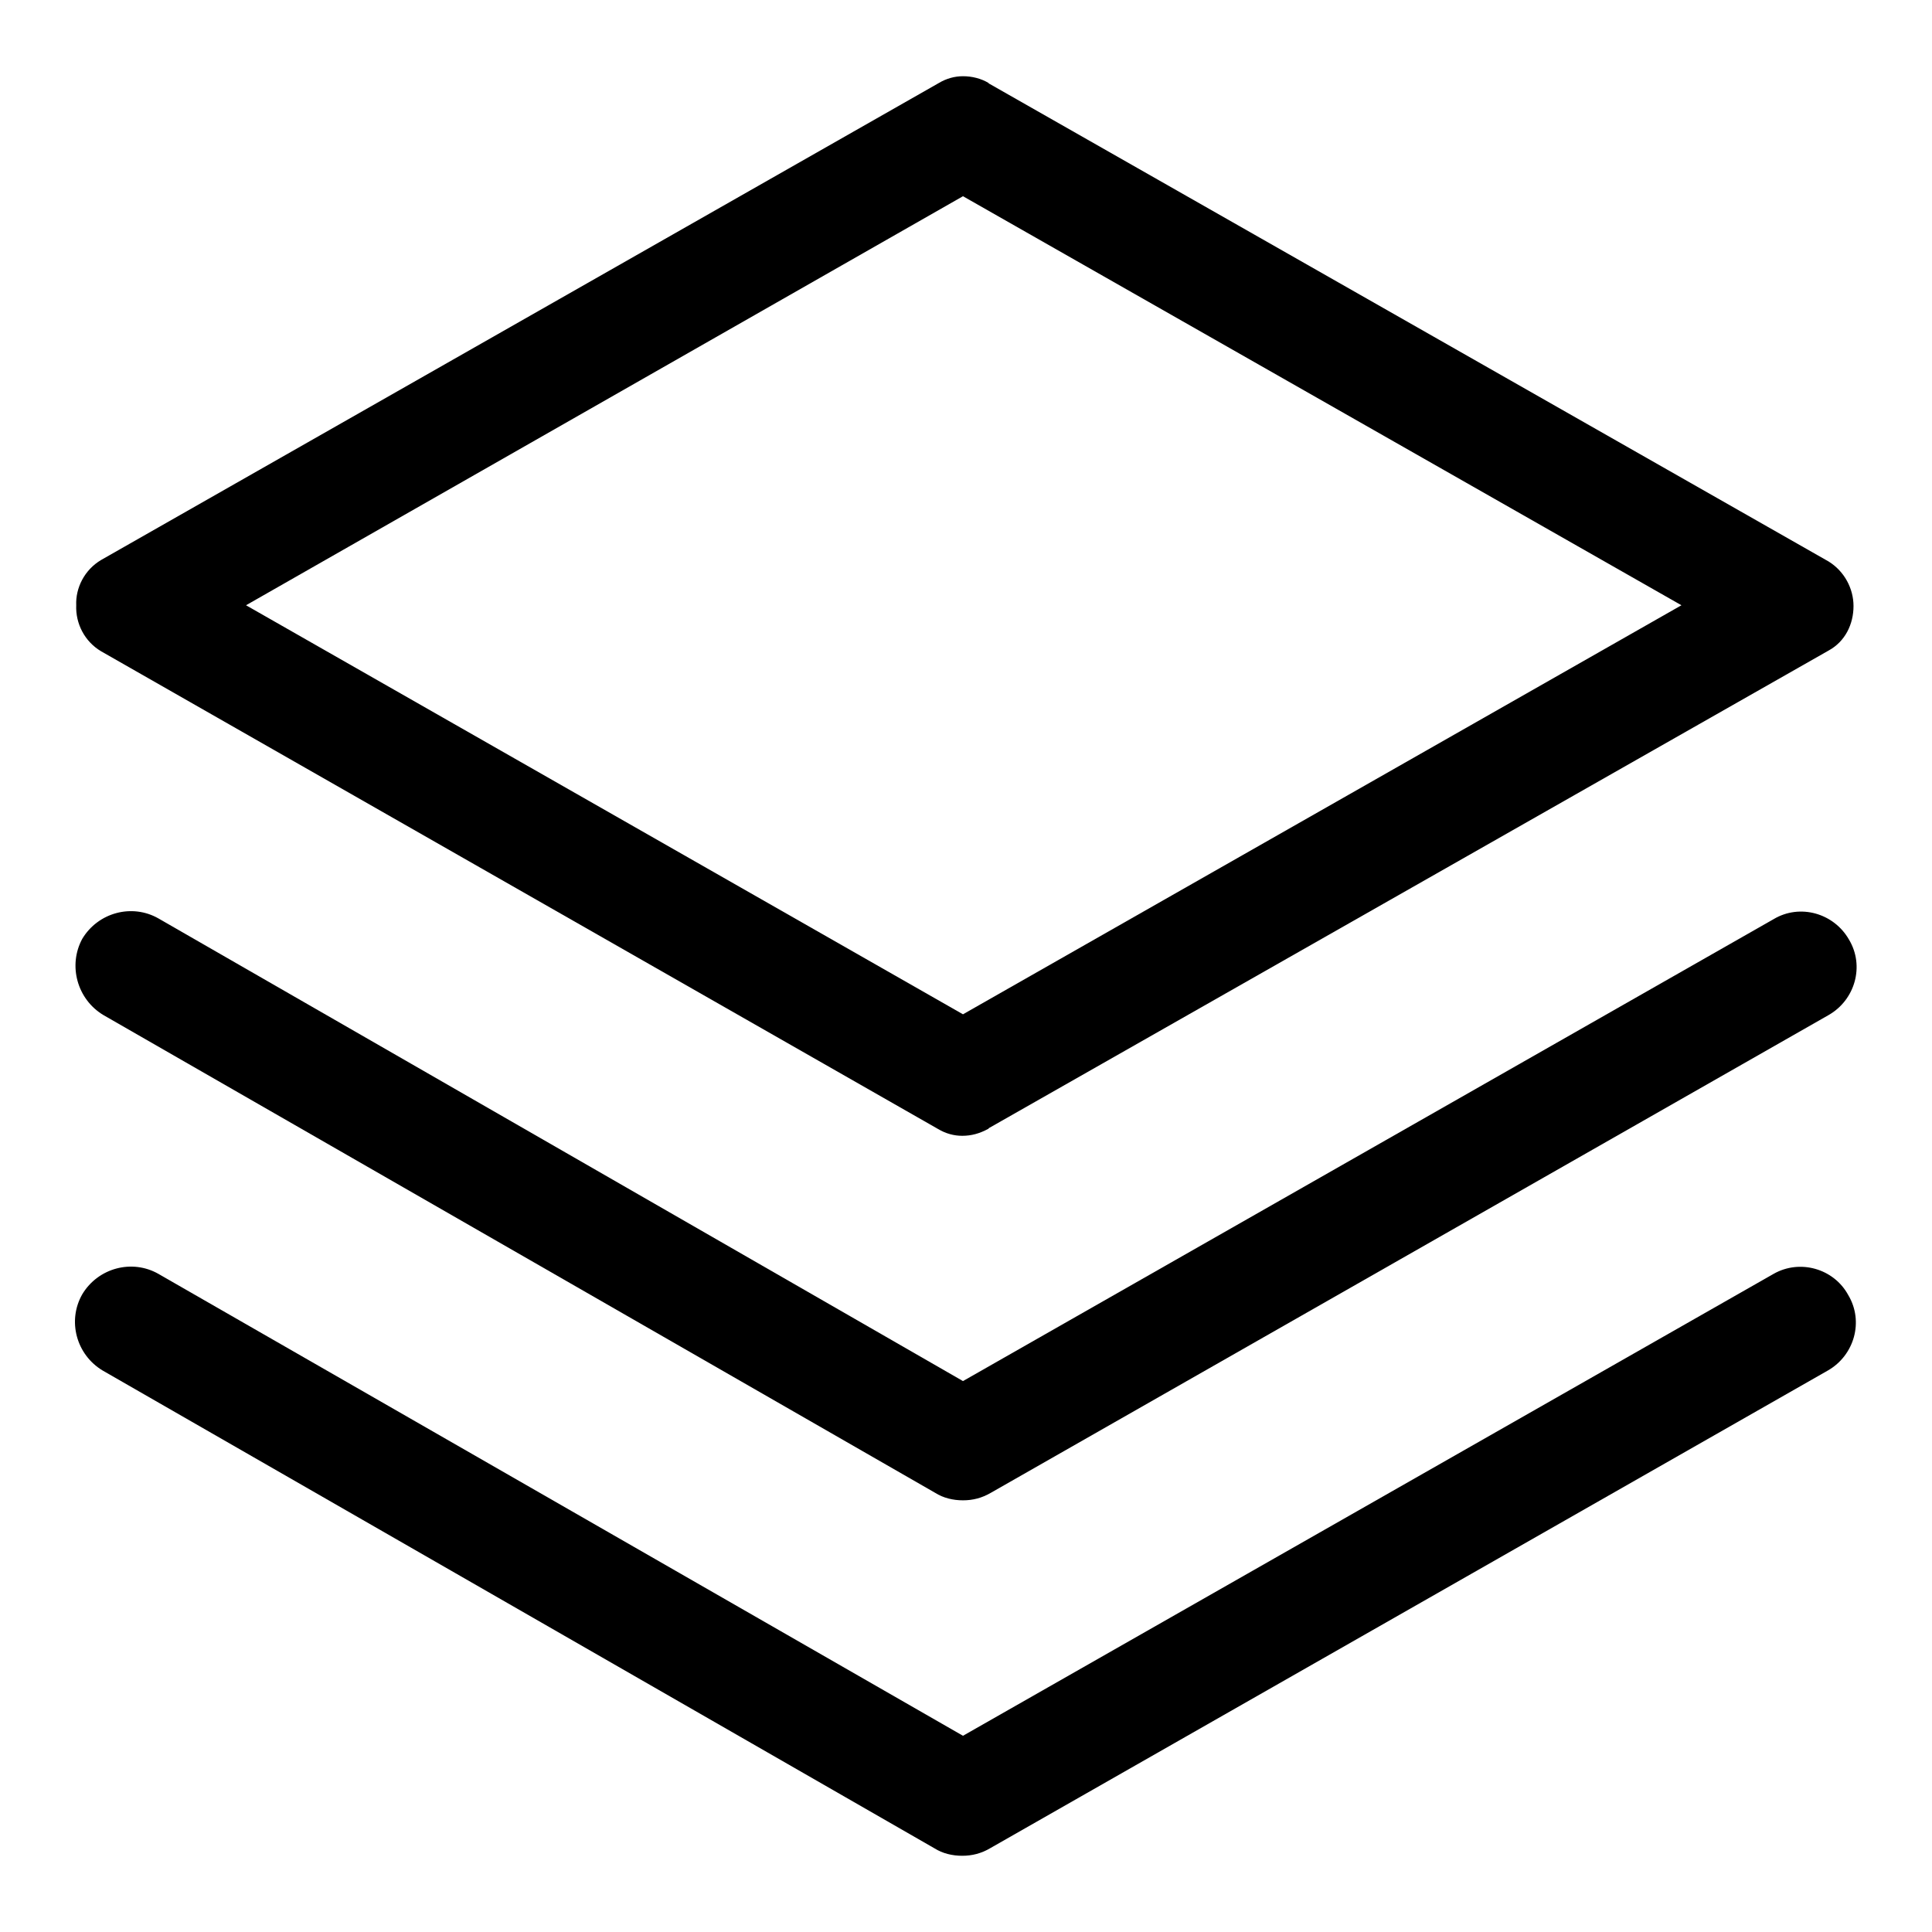
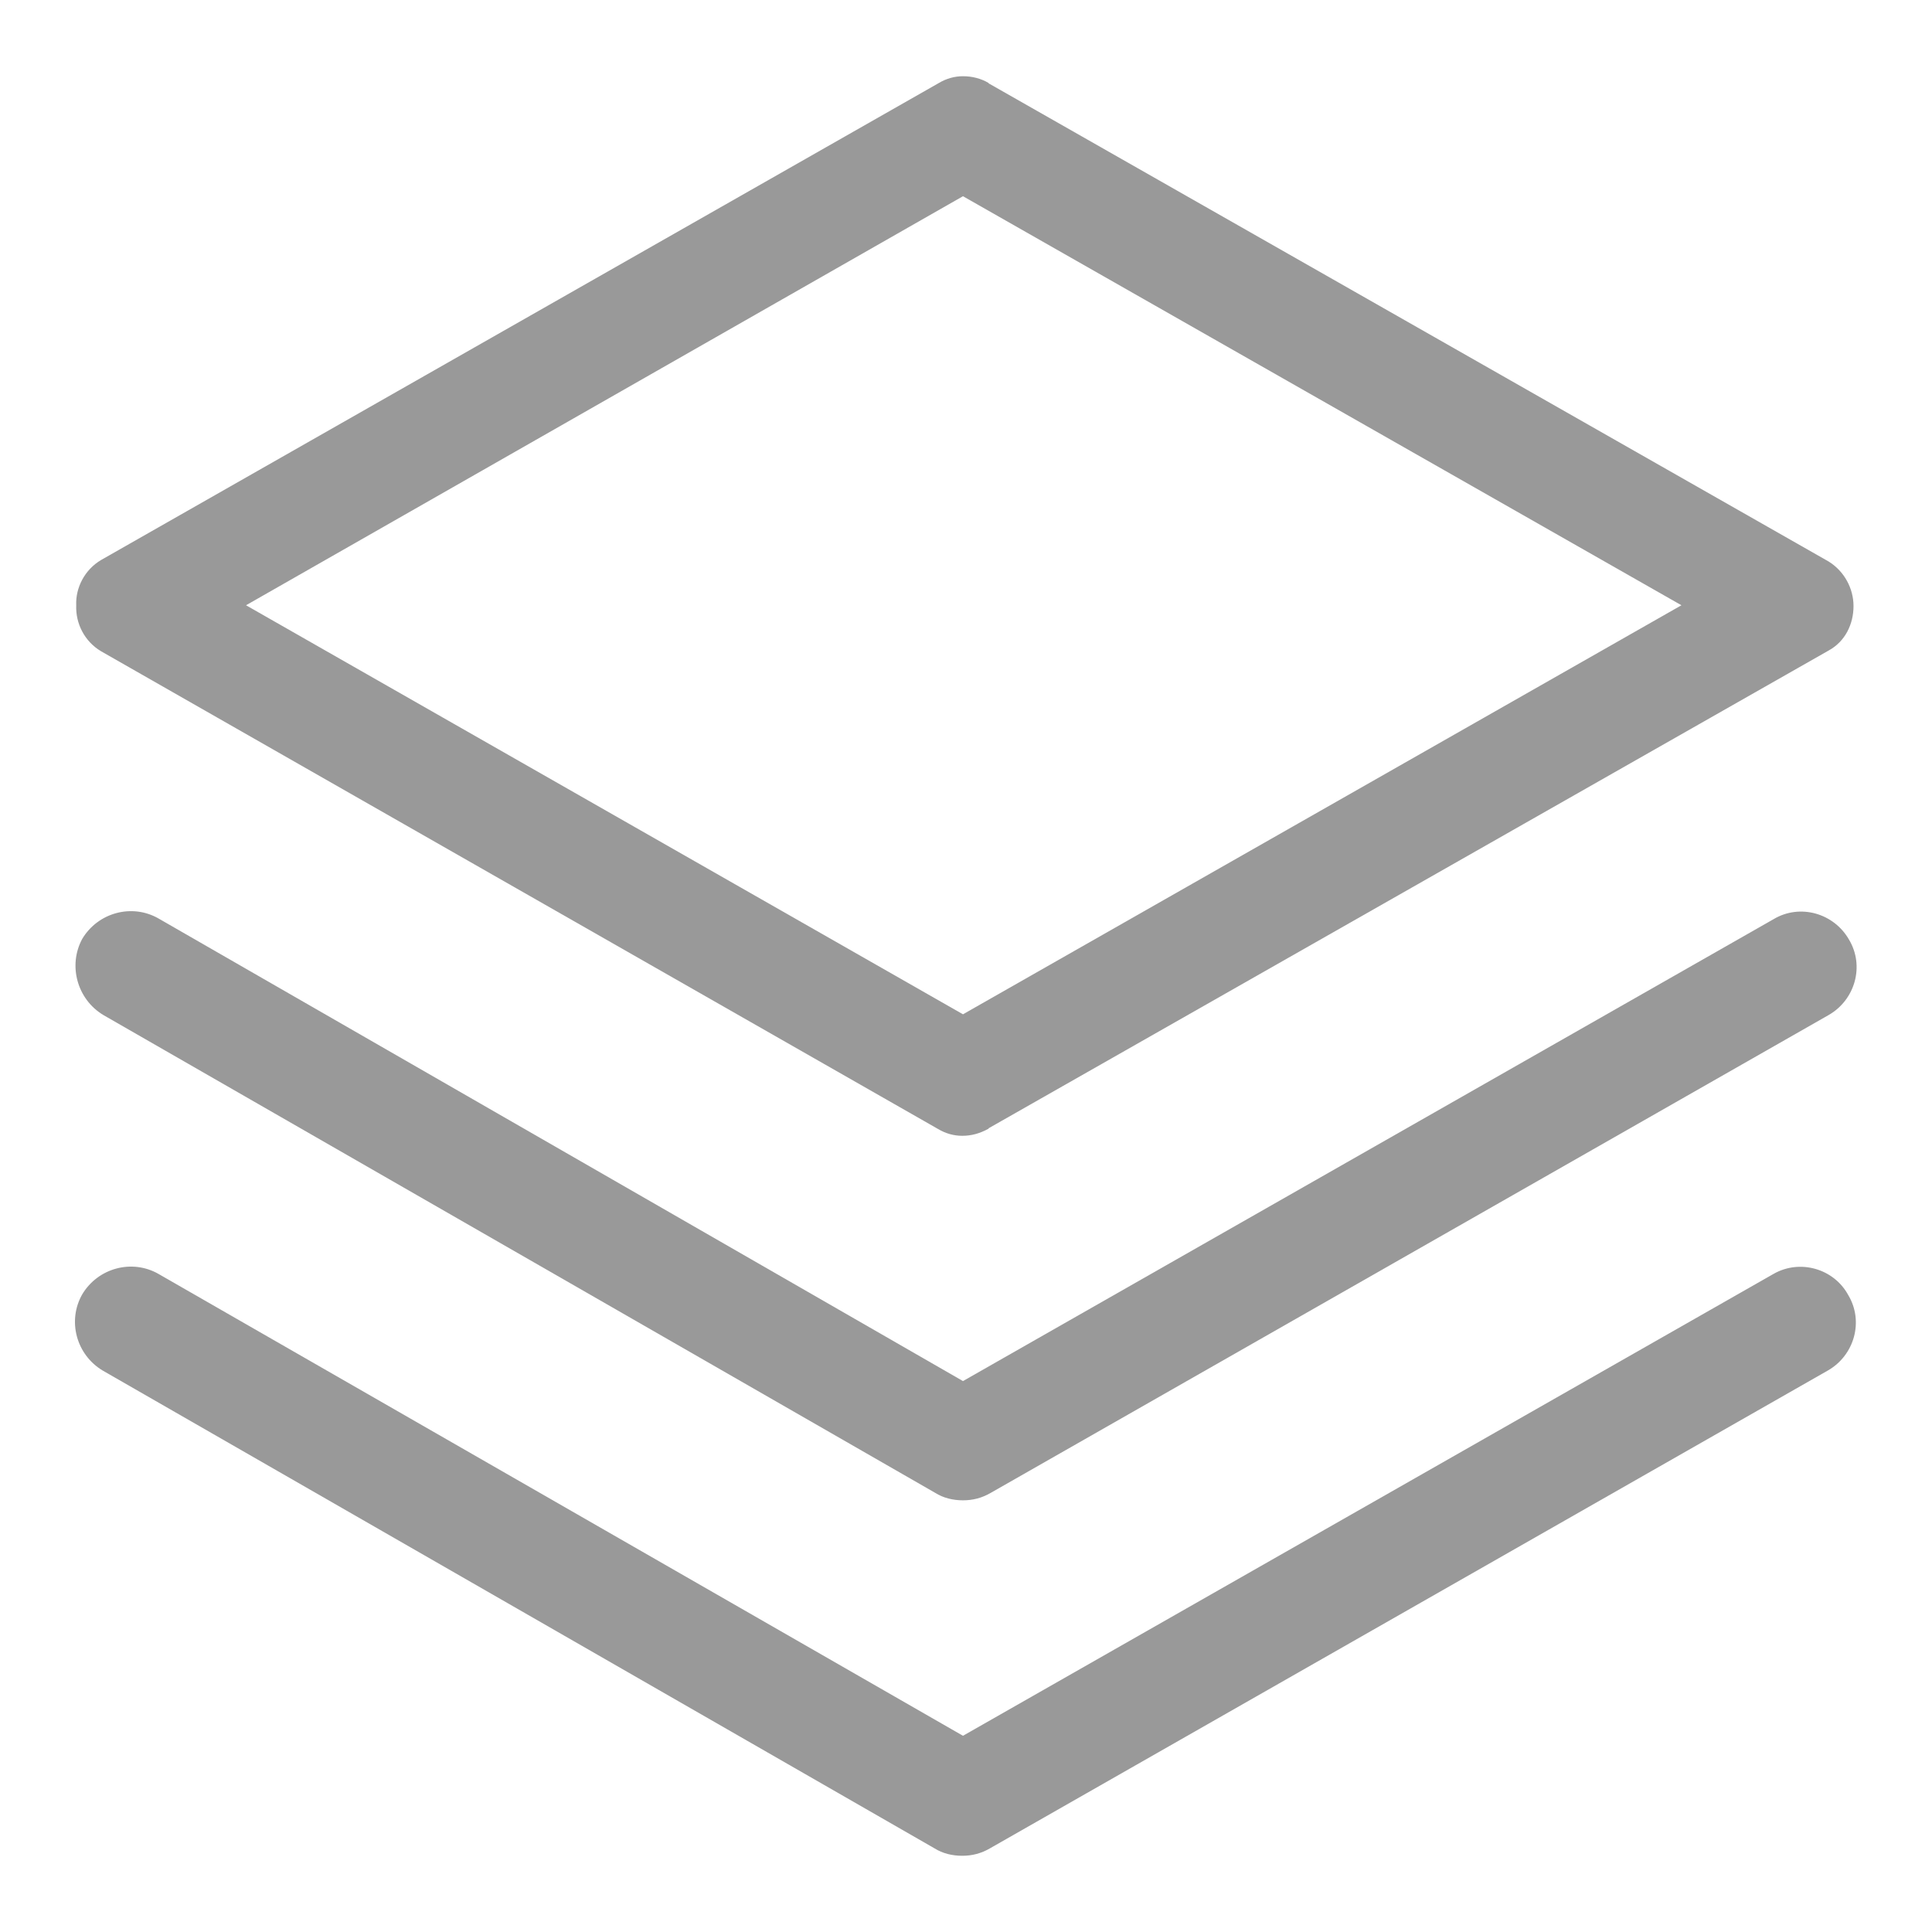
<svg xmlns="http://www.w3.org/2000/svg" version="1.1" x="0px" y="0px" viewBox="0 0 256 256" enable-background="new 0 0 256 256" xml:space="preserve">
  <g>
    <g>
-       <path fill="#000000" d="M13.4,86.3l110.9,63.3c1,0.6,2.1,0.9,3.2,0.9c1.2,0,2.3-0.3,3.4-0.9c0,0,0.1,0,0.1-0.1l111.3-63.3c2.2-1.2,3.3-3.5,3.3-5.9c0-2.3-1.2-4.6-3.3-5.9L131.1,11.1c0,0-0.1,0-0.1-0.1c-1-0.6-2.2-0.9-3.4-0.9c-1.1,0-2.2,0.3-3.2,0.9L13.4,74.2c-2.2,1.3-3.4,3.7-3.3,6C10,82.6,11.2,85,13.4,86.3z M127.6,26l95.2,54.2l-95.2,54.2l-95-54.2L127.6,26z" />
-       <path fill="#000000" d="M235,168.8L127.6,230L21,168.8c-3.5-2-8-0.8-10.1,2.7c-2,3.5-0.8,8,2.7,10.1l110.2,63.3c1.1,0.7,2.4,1,3.7,1c1.3,0,2.5-0.3,3.7-1l111-63.3c3.5-2,4.8-6.5,2.7-10C243,168.1,238.5,166.8,235,168.8z" />
-       <path fill="#000000" d="M13.7,134.5l110.2,63.3c1.1,0.7,2.4,1,3.7,1c1.3,0,2.5-0.3,3.7-1l111-63.3c3.5-2,4.8-6.5,2.7-10c-2-3.5-6.5-4.8-10-2.7l-107.4,61.2L21,121.7c-3.5-2-8-0.8-10.1,2.7C9,127.9,10.2,132.4,13.7,134.5z" />
+       <path fill="#999999" d="M13.4,86.3l110.9,63.3c1,0.6,2.1,0.9,3.2,0.9c1.2,0,2.3-0.3,3.4-0.9c0,0,0.1,0,0.1-0.1l111.3-63.3c2.2-1.2,3.3-3.5,3.3-5.9c0-2.3-1.2-4.6-3.3-5.9L131.1,11.1c0,0-0.1,0-0.1-0.1c-1-0.6-2.2-0.9-3.4-0.9c-1.1,0-2.2,0.3-3.2,0.9L13.4,74.2c-2.2,1.3-3.4,3.7-3.3,6C10,82.6,11.2,85,13.4,86.3z M127.6,26l95.2,54.2l-95.2,54.2l-95-54.2L127.6,26z" />
+       <path fill="#999999" d="M235,168.8L127.6,230L21,168.8c-3.5-2-8-0.8-10.1,2.7c-2,3.5-0.8,8,2.7,10.1l110.2,63.3c1.1,0.7,2.4,1,3.7,1c1.3,0,2.5-0.3,3.7-1l111-63.3c3.5-2,4.8-6.5,2.7-10C243,168.1,238.5,166.8,235,168.8z" />
+       <path fill="#999999" d="M13.7,134.5l110.2,63.3c1.1,0.7,2.4,1,3.7,1c1.3,0,2.5-0.3,3.7-1l111-63.3c3.5-2,4.8-6.5,2.7-10c-2-3.5-6.5-4.8-10-2.7l-107.4,61.2L21,121.7c-3.5-2-8-0.8-10.1,2.7C9,127.9,10.2,132.4,13.7,134.5z" />
    </g>
  </g>
</svg>
